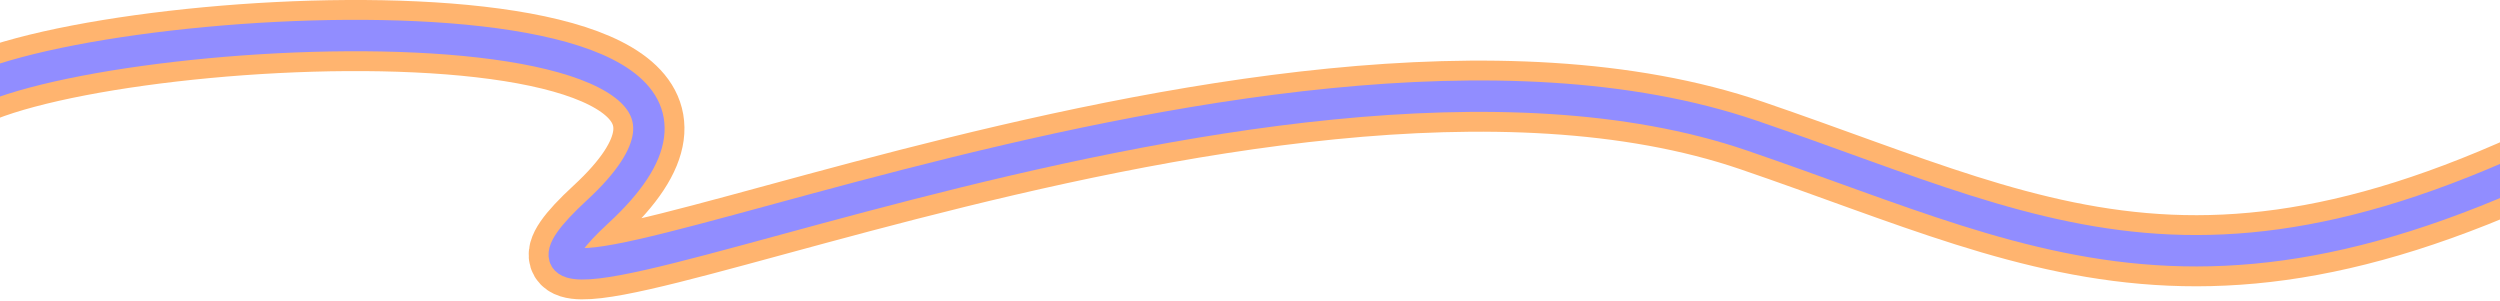
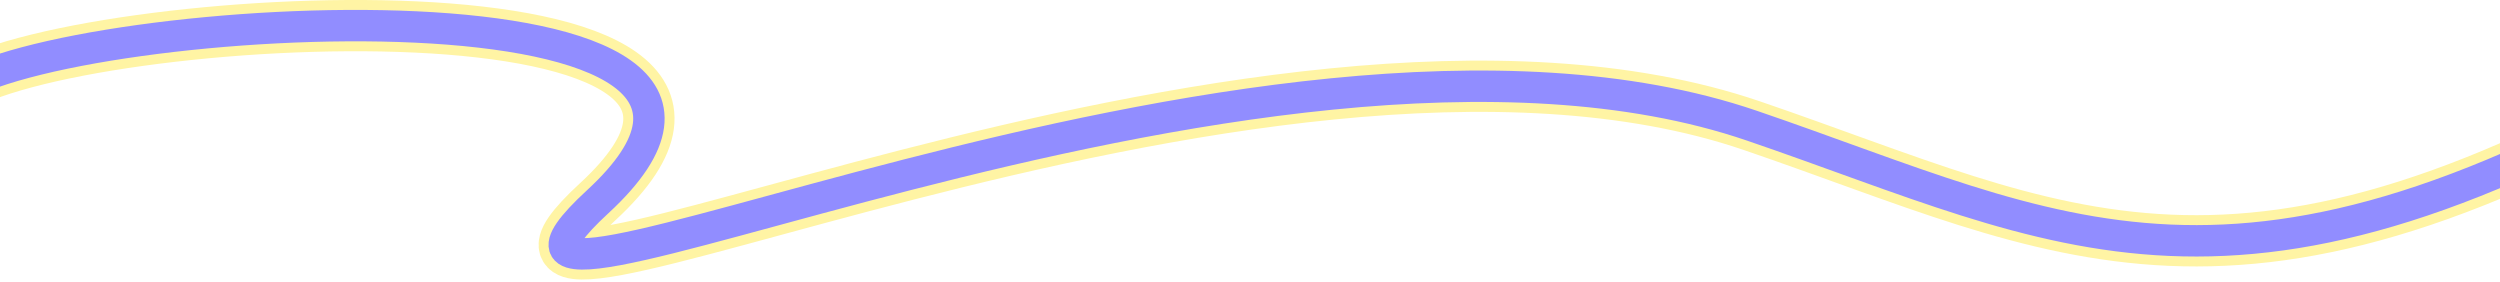
- <svg xmlns="http://www.w3.org/2000/svg" width="1512" height="182" viewBox="0 0 1512 182" fill="none">
-   <path d="M-28 61C42.833 11.5 516.5 -15 361.5 128C231.356 248.068 759.5 -20.5 1059.5 81.999C1247.27 146.153 1352 216 1642 42" stroke="#FFB46F" stroke-width="43" />
-   <path d="M-28 61C42.833 11.5 516.5 -15 361.5 128C231.356 248.068 759.5 -20.5 1059.5 81.999C1247.27 146.153 1352 216 1642 42" stroke="#918DFF" stroke-width="19" />
+ <svg xmlns="http://www.w3.org/2000/svg" width="1512" height="170" viewBox="0 0 1512 170" fill="none">
+   <path d="M-28 55C42.833 5.5 516.5 -21 361.5 122C231.356 242.068 759.5 -26.5 1059.5 75.999C1247.27 140.153 1352 210 1642 36" stroke="#FFF4A4" stroke-width="31" />
+   <path d="M-28 55C42.833 5.5 516.5 -21 361.5 122C231.356 242.068 759.5 -26.5 1059.5 75.999C1247.27 140.153 1352 210 1642 36" stroke="#918DFF" stroke-width="19" />
</svg>
